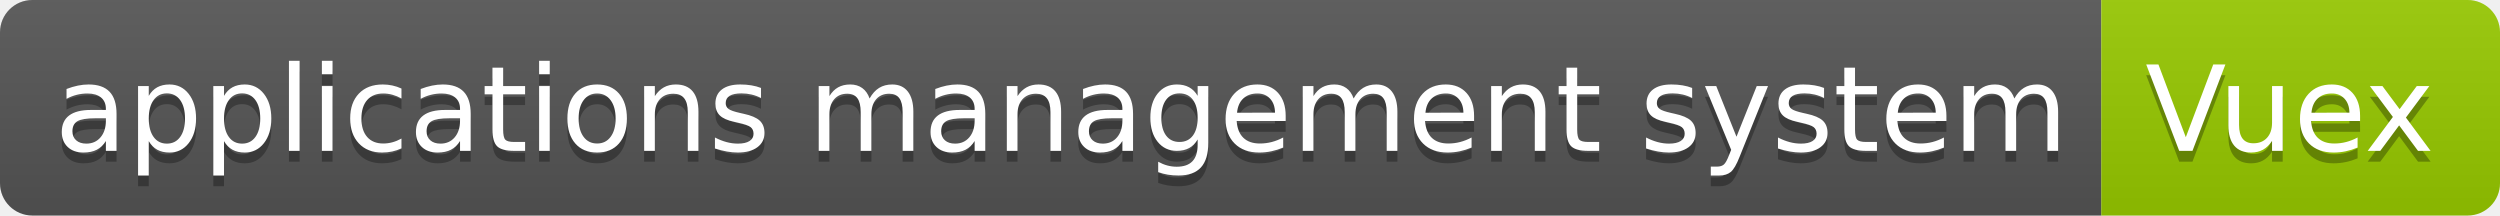
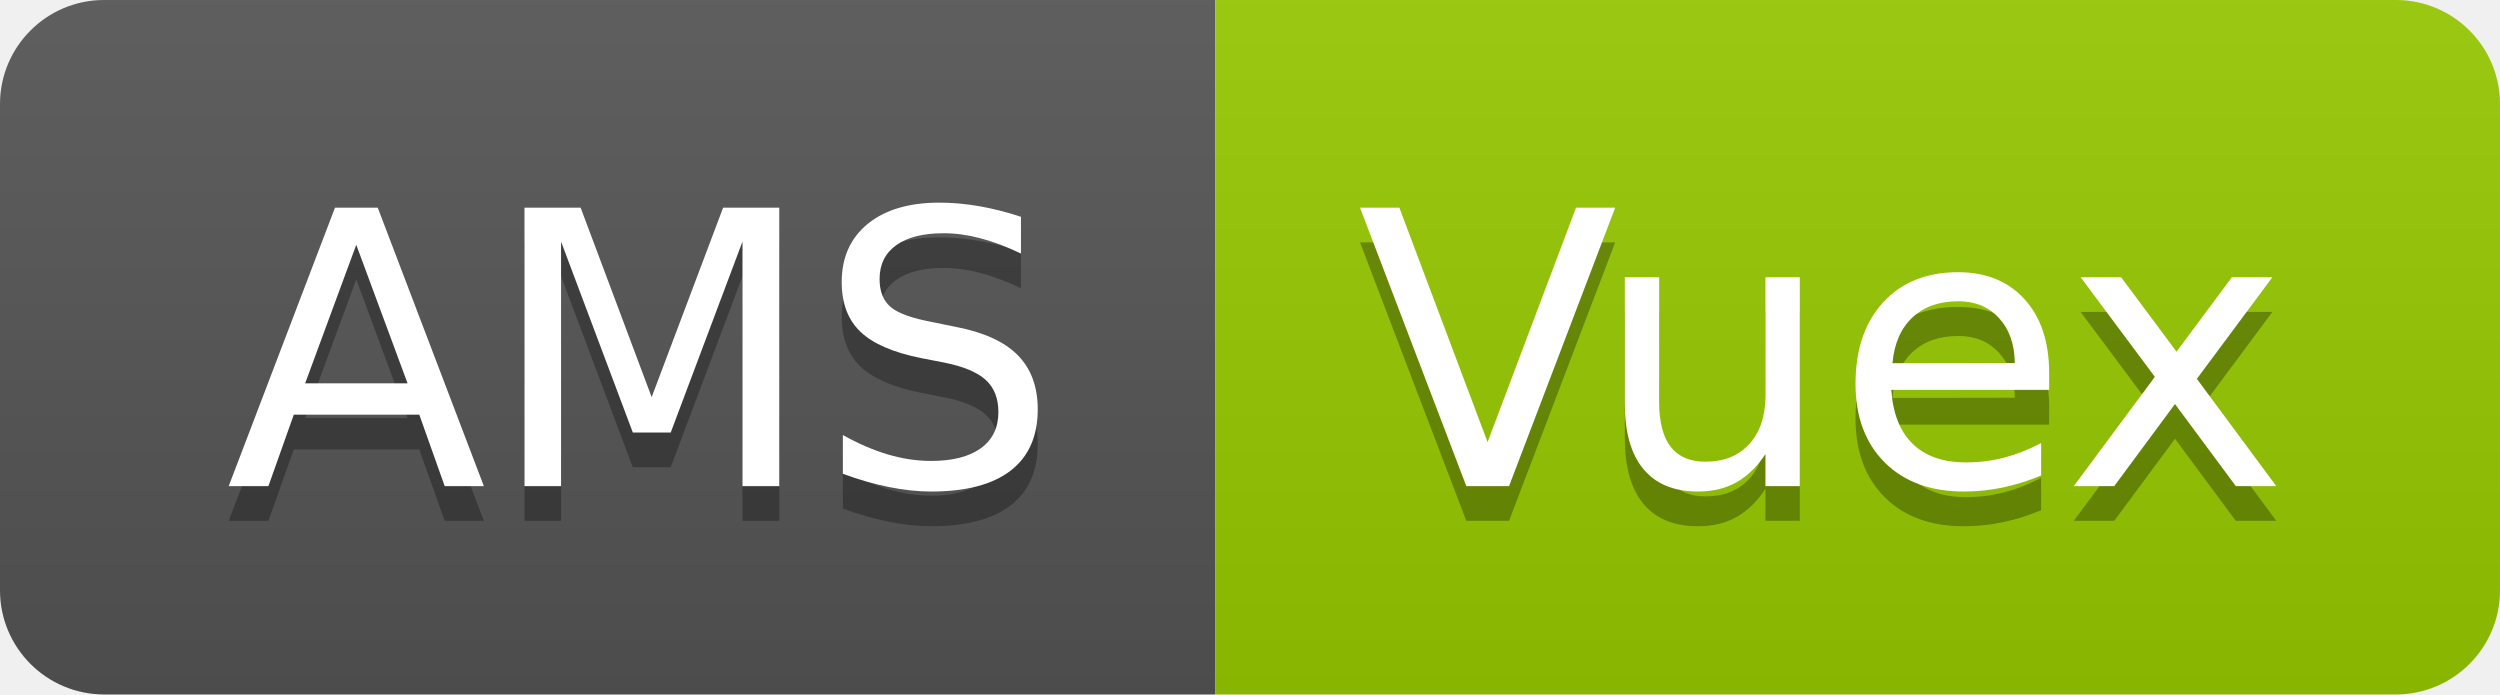
- <svg xmlns="http://www.w3.org/2000/svg" width="232" height="20">
+ <svg xmlns="http://www.w3.org/2000/svg" width="72" height="20">
  <linearGradient id="b" x2="0" y2="100%">
    <stop offset="0" stop-color="#bbb" stop-opacity=".1" />
    <stop offset="1" stop-opacity=".1" />
  </linearGradient>
  <clipPath id="a">
-     <rect width="232" height="20" rx="3" fill="#fff" />
+     <rect width="72" height="20" rx="3" fill="#fff" />
  </clipPath>
  <g clip-path="url(#a)">
-     <path fill="#555" d="M0 0h195v20H0z" />
-     <path fill="#97CA00" d="M195 0h37v20H195z" />
-     <path fill="url(#b)" d="M0 0h232v20H0z" />
+     <path fill="#555" d="M0 0h35v20H0z" />
+     <path fill="#97CA00" d="M35 0h37v20H35z" />
+     <path fill="url(#b)" d="M0 0h72v20H0z" />
  </g>
  <g fill="#fff" text-anchor="middle" font-family="DejaVu Sans,Verdana,Geneva,sans-serif" font-size="110">
-     <text x="985" y="150" fill="#010101" fill-opacity=".3" transform="scale(.1)" textLength="1850">applications management system</text>
-     <text x="985" y="140" transform="scale(.1)" textLength="1850">applications management system</text>
-     <text x="2125" y="150" fill="#010101" fill-opacity=".3" transform="scale(.1)" textLength="270">Vuex</text>
-     <text x="2125" y="140" transform="scale(.1)" textLength="270">Vuex</text>
+     <text x="185" y="150" fill="#010101" fill-opacity=".3" transform="scale(.1)" textLength="250">AMS</text>
+     <text x="185" y="140" transform="scale(.1)" textLength="250">AMS</text>
+     <text x="525" y="150" fill="#010101" fill-opacity=".3" transform="scale(.1)" textLength="270">Vuex</text>
+     <text x="525" y="140" transform="scale(.1)" textLength="270">Vuex</text>
  </g>
</svg>
